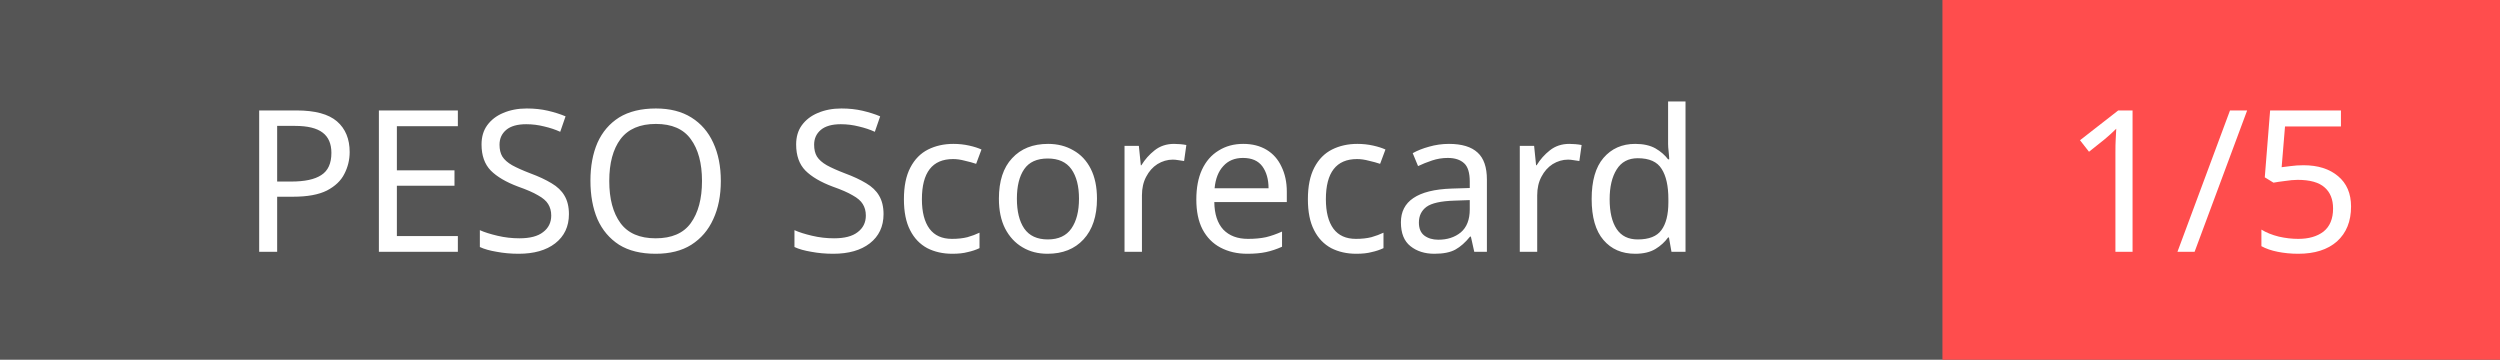
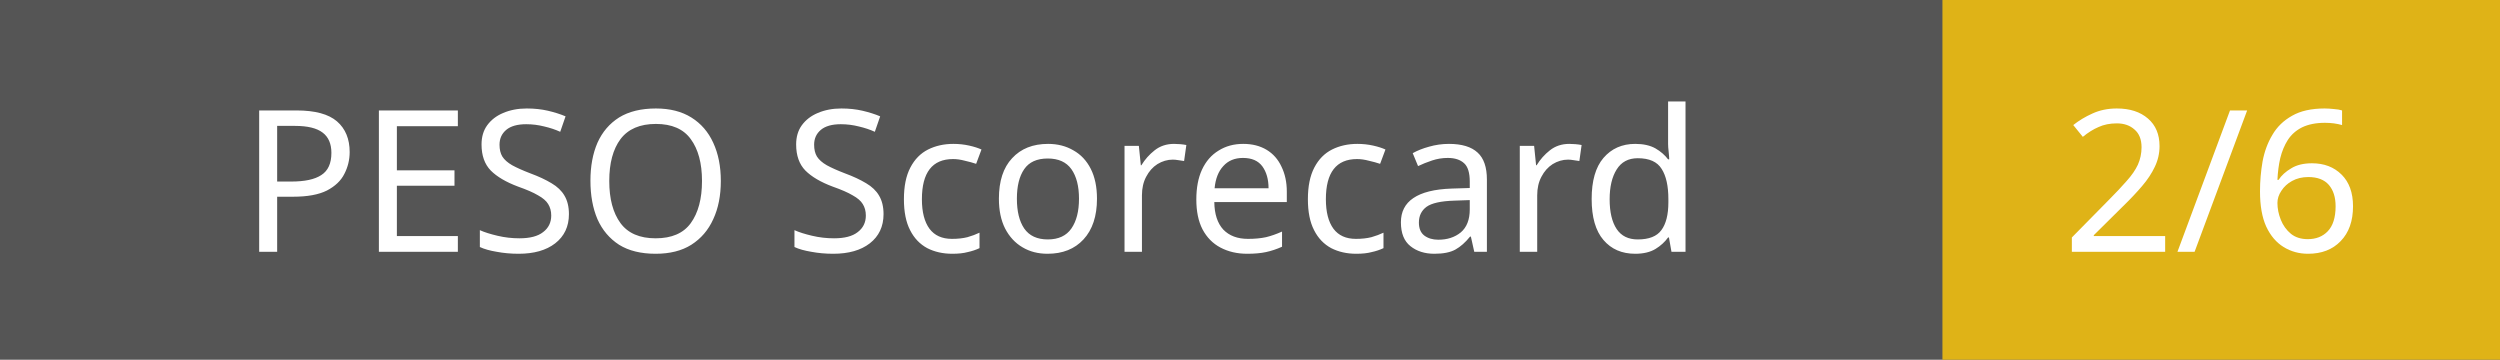
- <svg xmlns="http://www.w3.org/2000/svg" width="139" height="20" role="img" aria-label="PESO Scorecard: 1/5">
+ <svg xmlns="http://www.w3.org/2000/svg" width="139" height="20" role="img" aria-label="PESO Scorecard: 2/6">
  <rect width="139" height="20" fill="#555" />
-   <rect x="108" width="31" height="20" fill="#FF4D4D" />
+   <rect x="108" width="31" height="20" fill="#DFB317" />
  <g fill="#fff" text-anchor="middle" font-family="Verdana,Geneva,sans-serif" font-size="11">
    <text x="54" y="14">PESO Scorecard</text>
-     <text x="123" y="14">1/5</text>
+     <text x="123" y="14">2/6</text>
  </g>
</svg>
